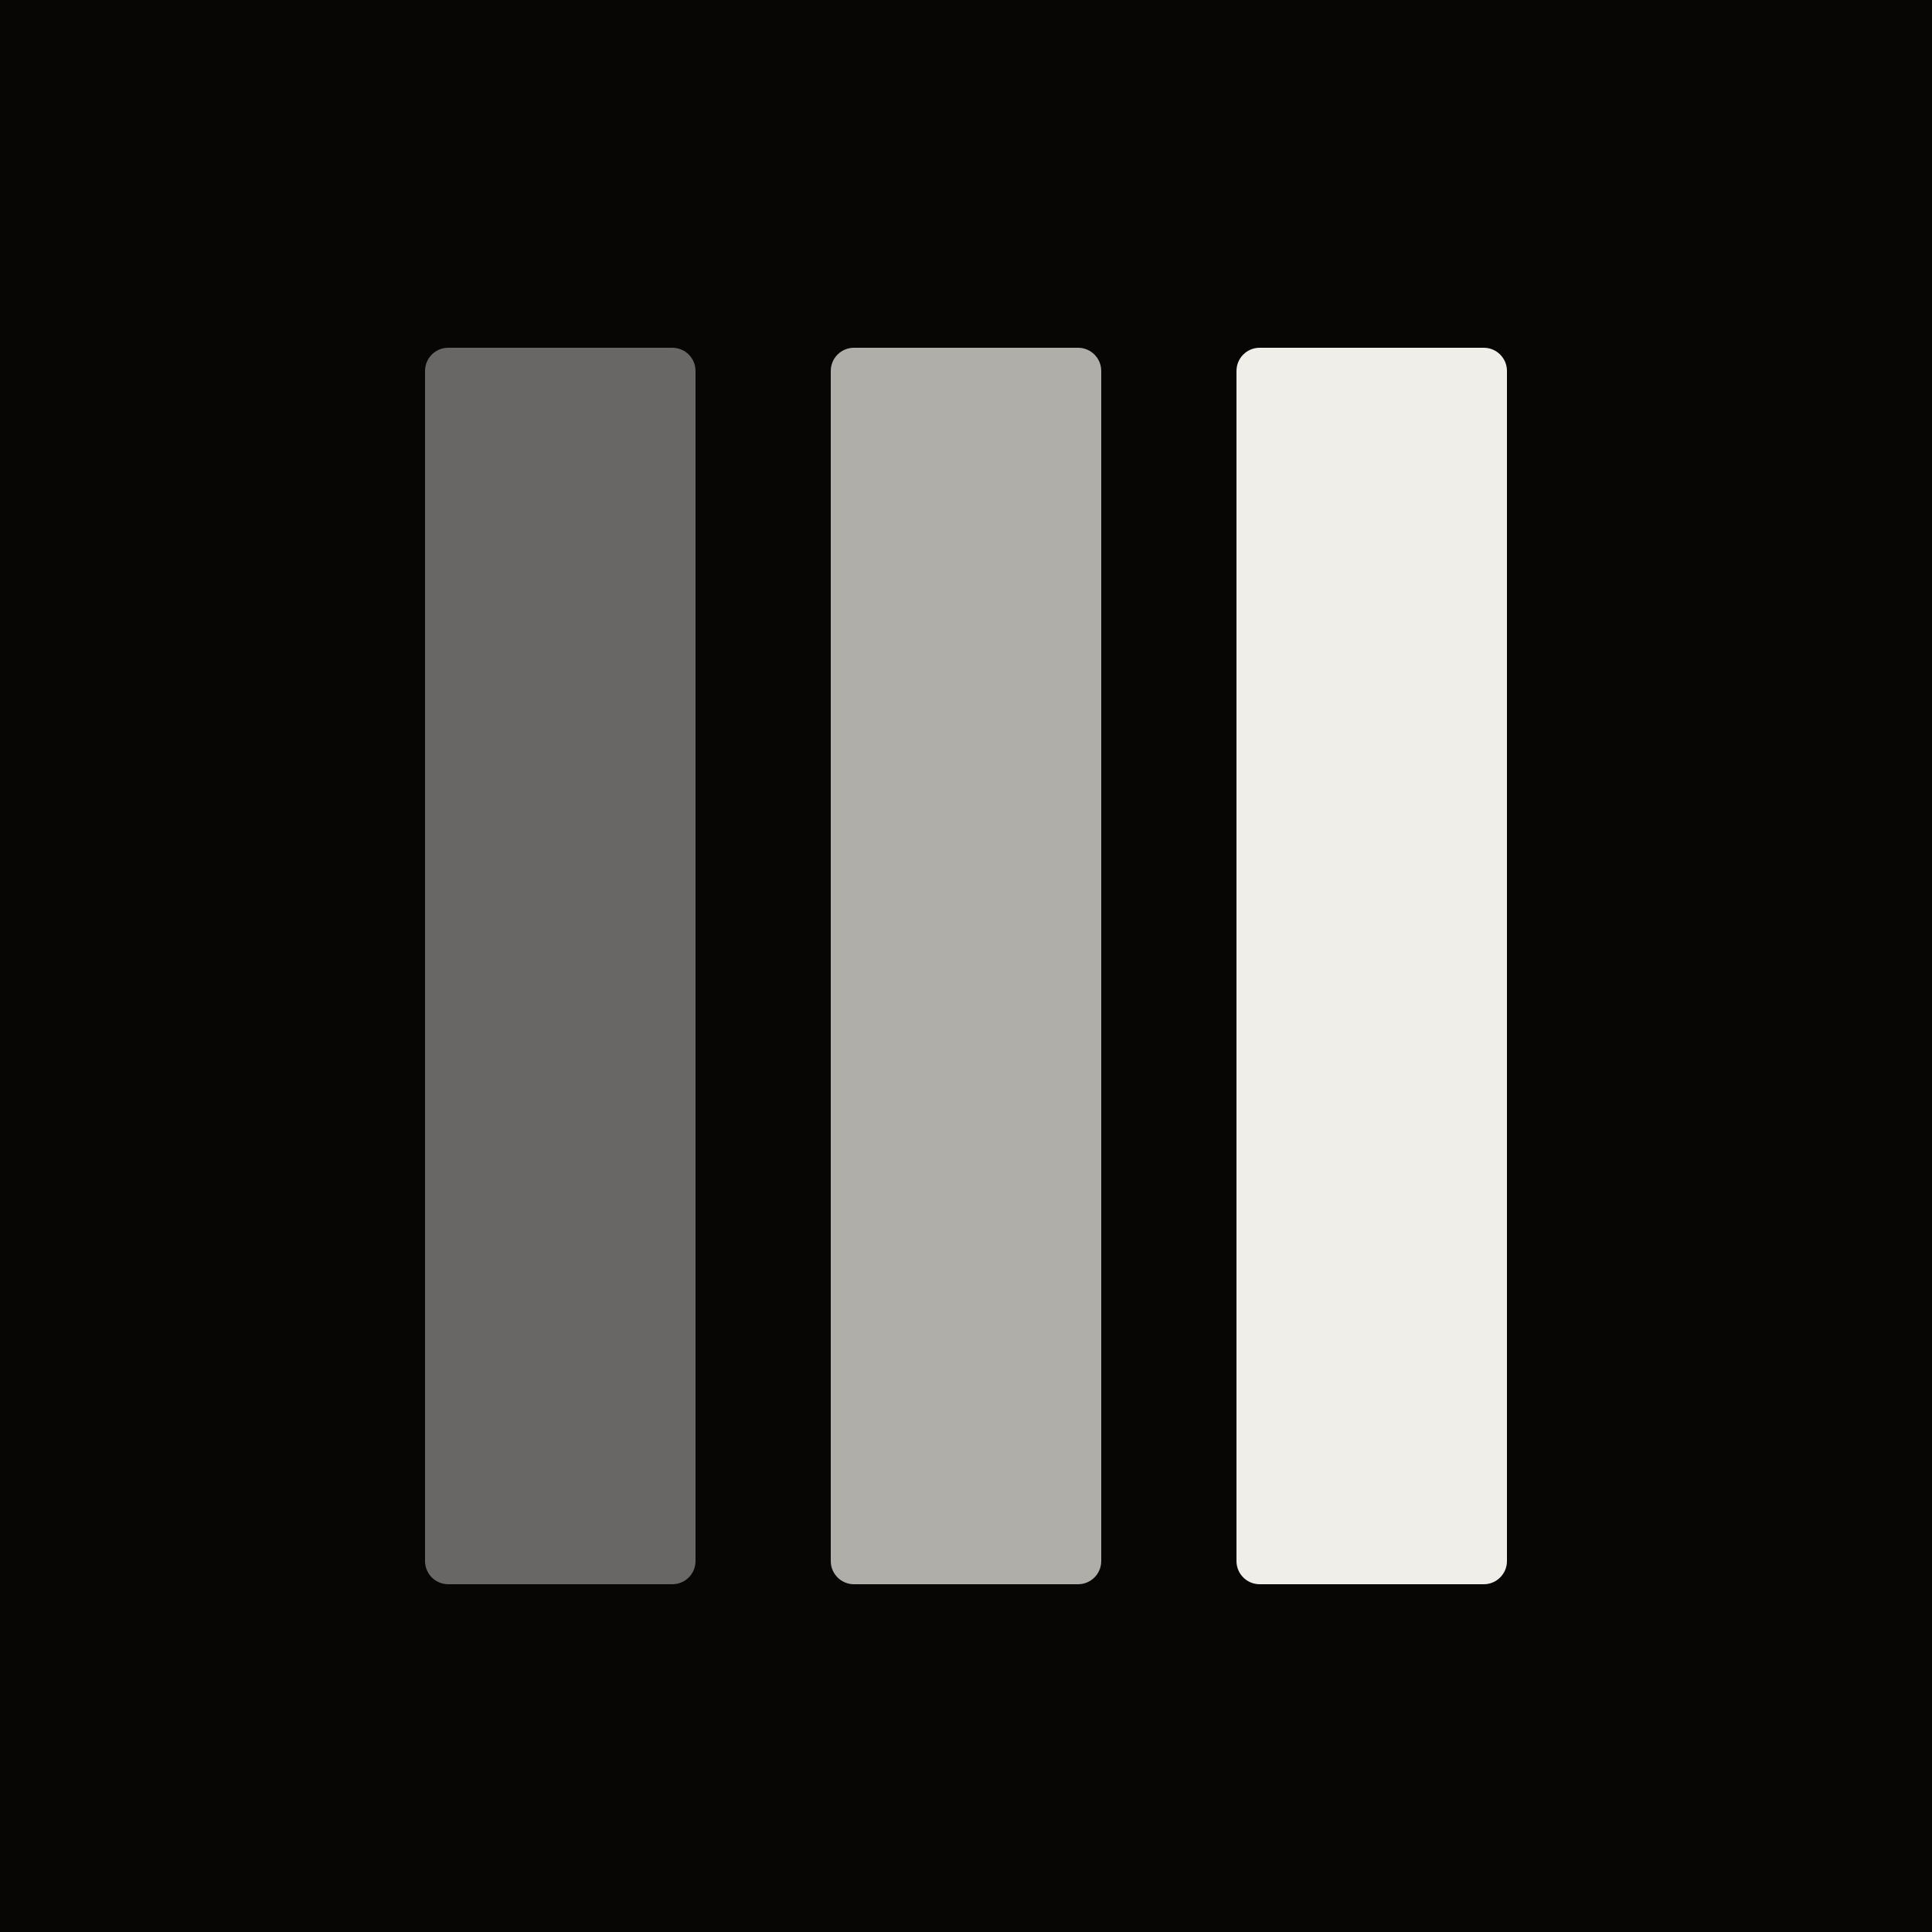
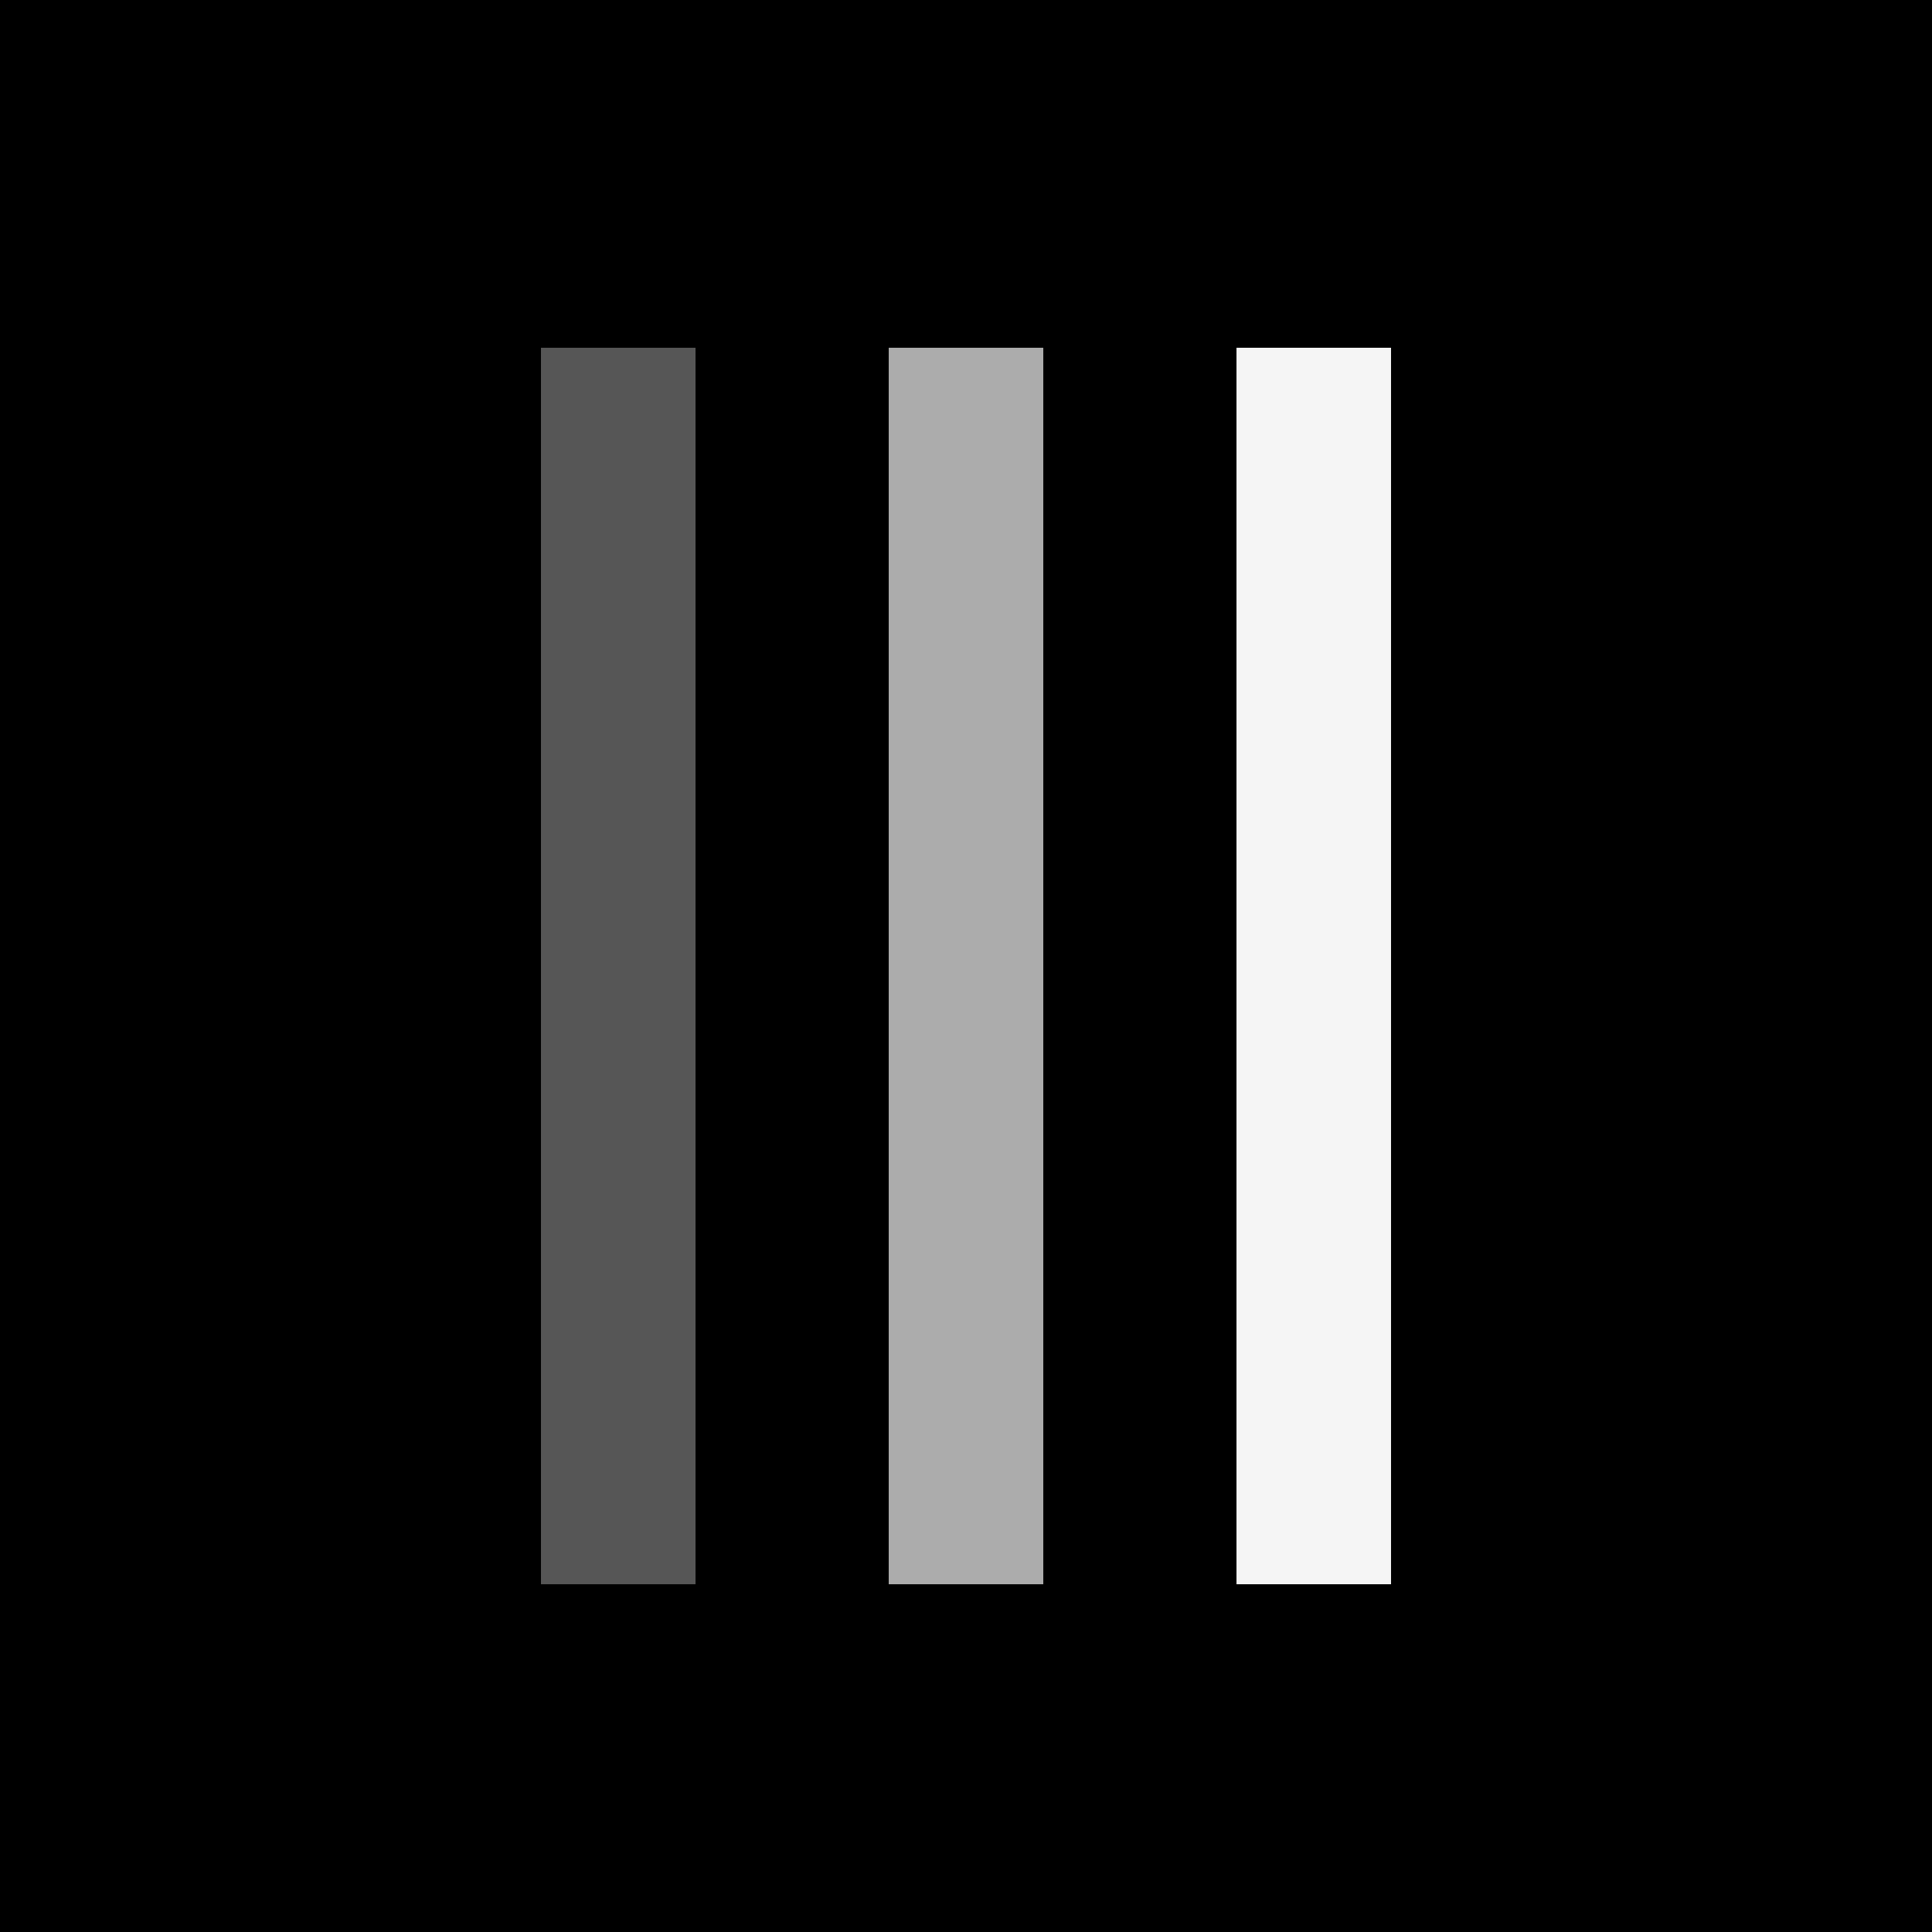
<svg xmlns="http://www.w3.org/2000/svg" viewBox="0 0 100 100" role="img" aria-label="Nayan Arora">
-   <rect width="100" height="100" fill="#070605" />
-   <g fill="#f0eee9">
-     <rect x="22" y="18" width="14" height="64" rx="1.2" opacity="0.42" />
-     <rect x="43" y="18" width="14" height="64" rx="1.2" opacity="0.72" />
-     <rect x="64" y="18" width="14" height="64" rx="1.2" />
+   <rect width="100" height="100" fill="#000000" />
+   <g fill="#f5f5f5">
+     <rect x="28" y="18" width="8" height="64" opacity="0.35" />
+     <rect x="46" y="18" width="8" height="64" opacity="0.7" />
+     <rect x="64" y="18" width="8" height="64" />
  </g>
</svg>
